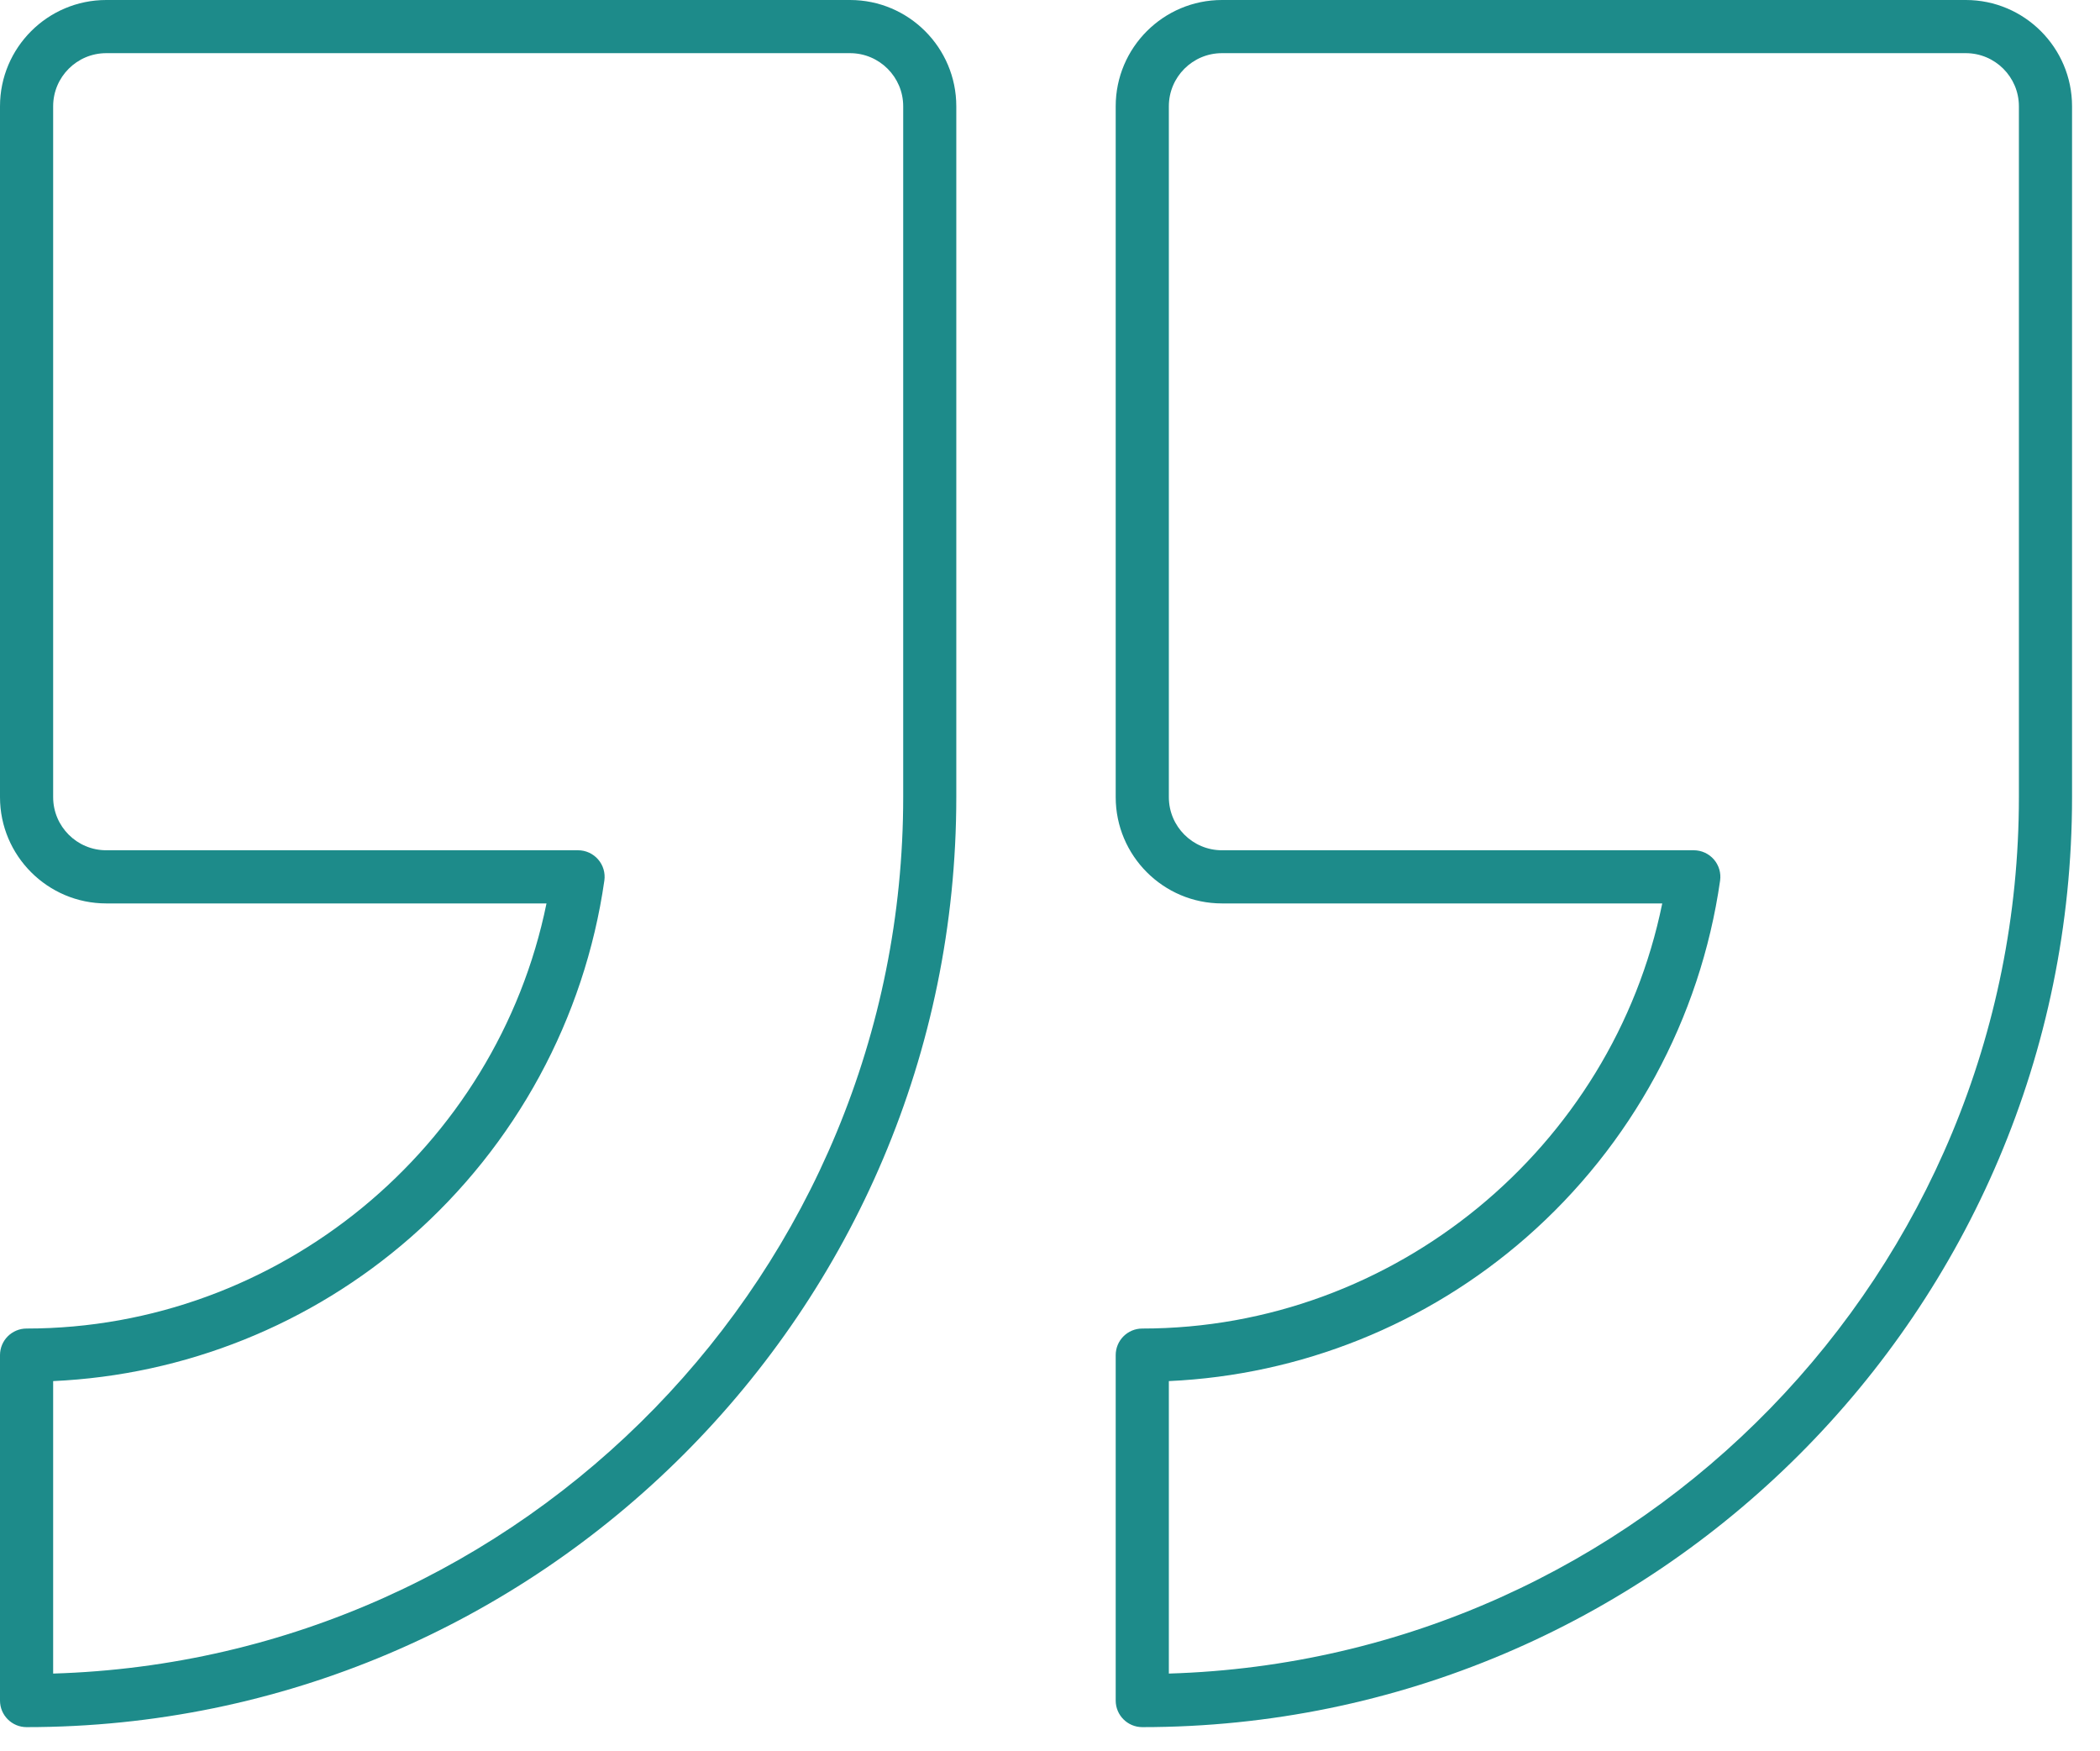
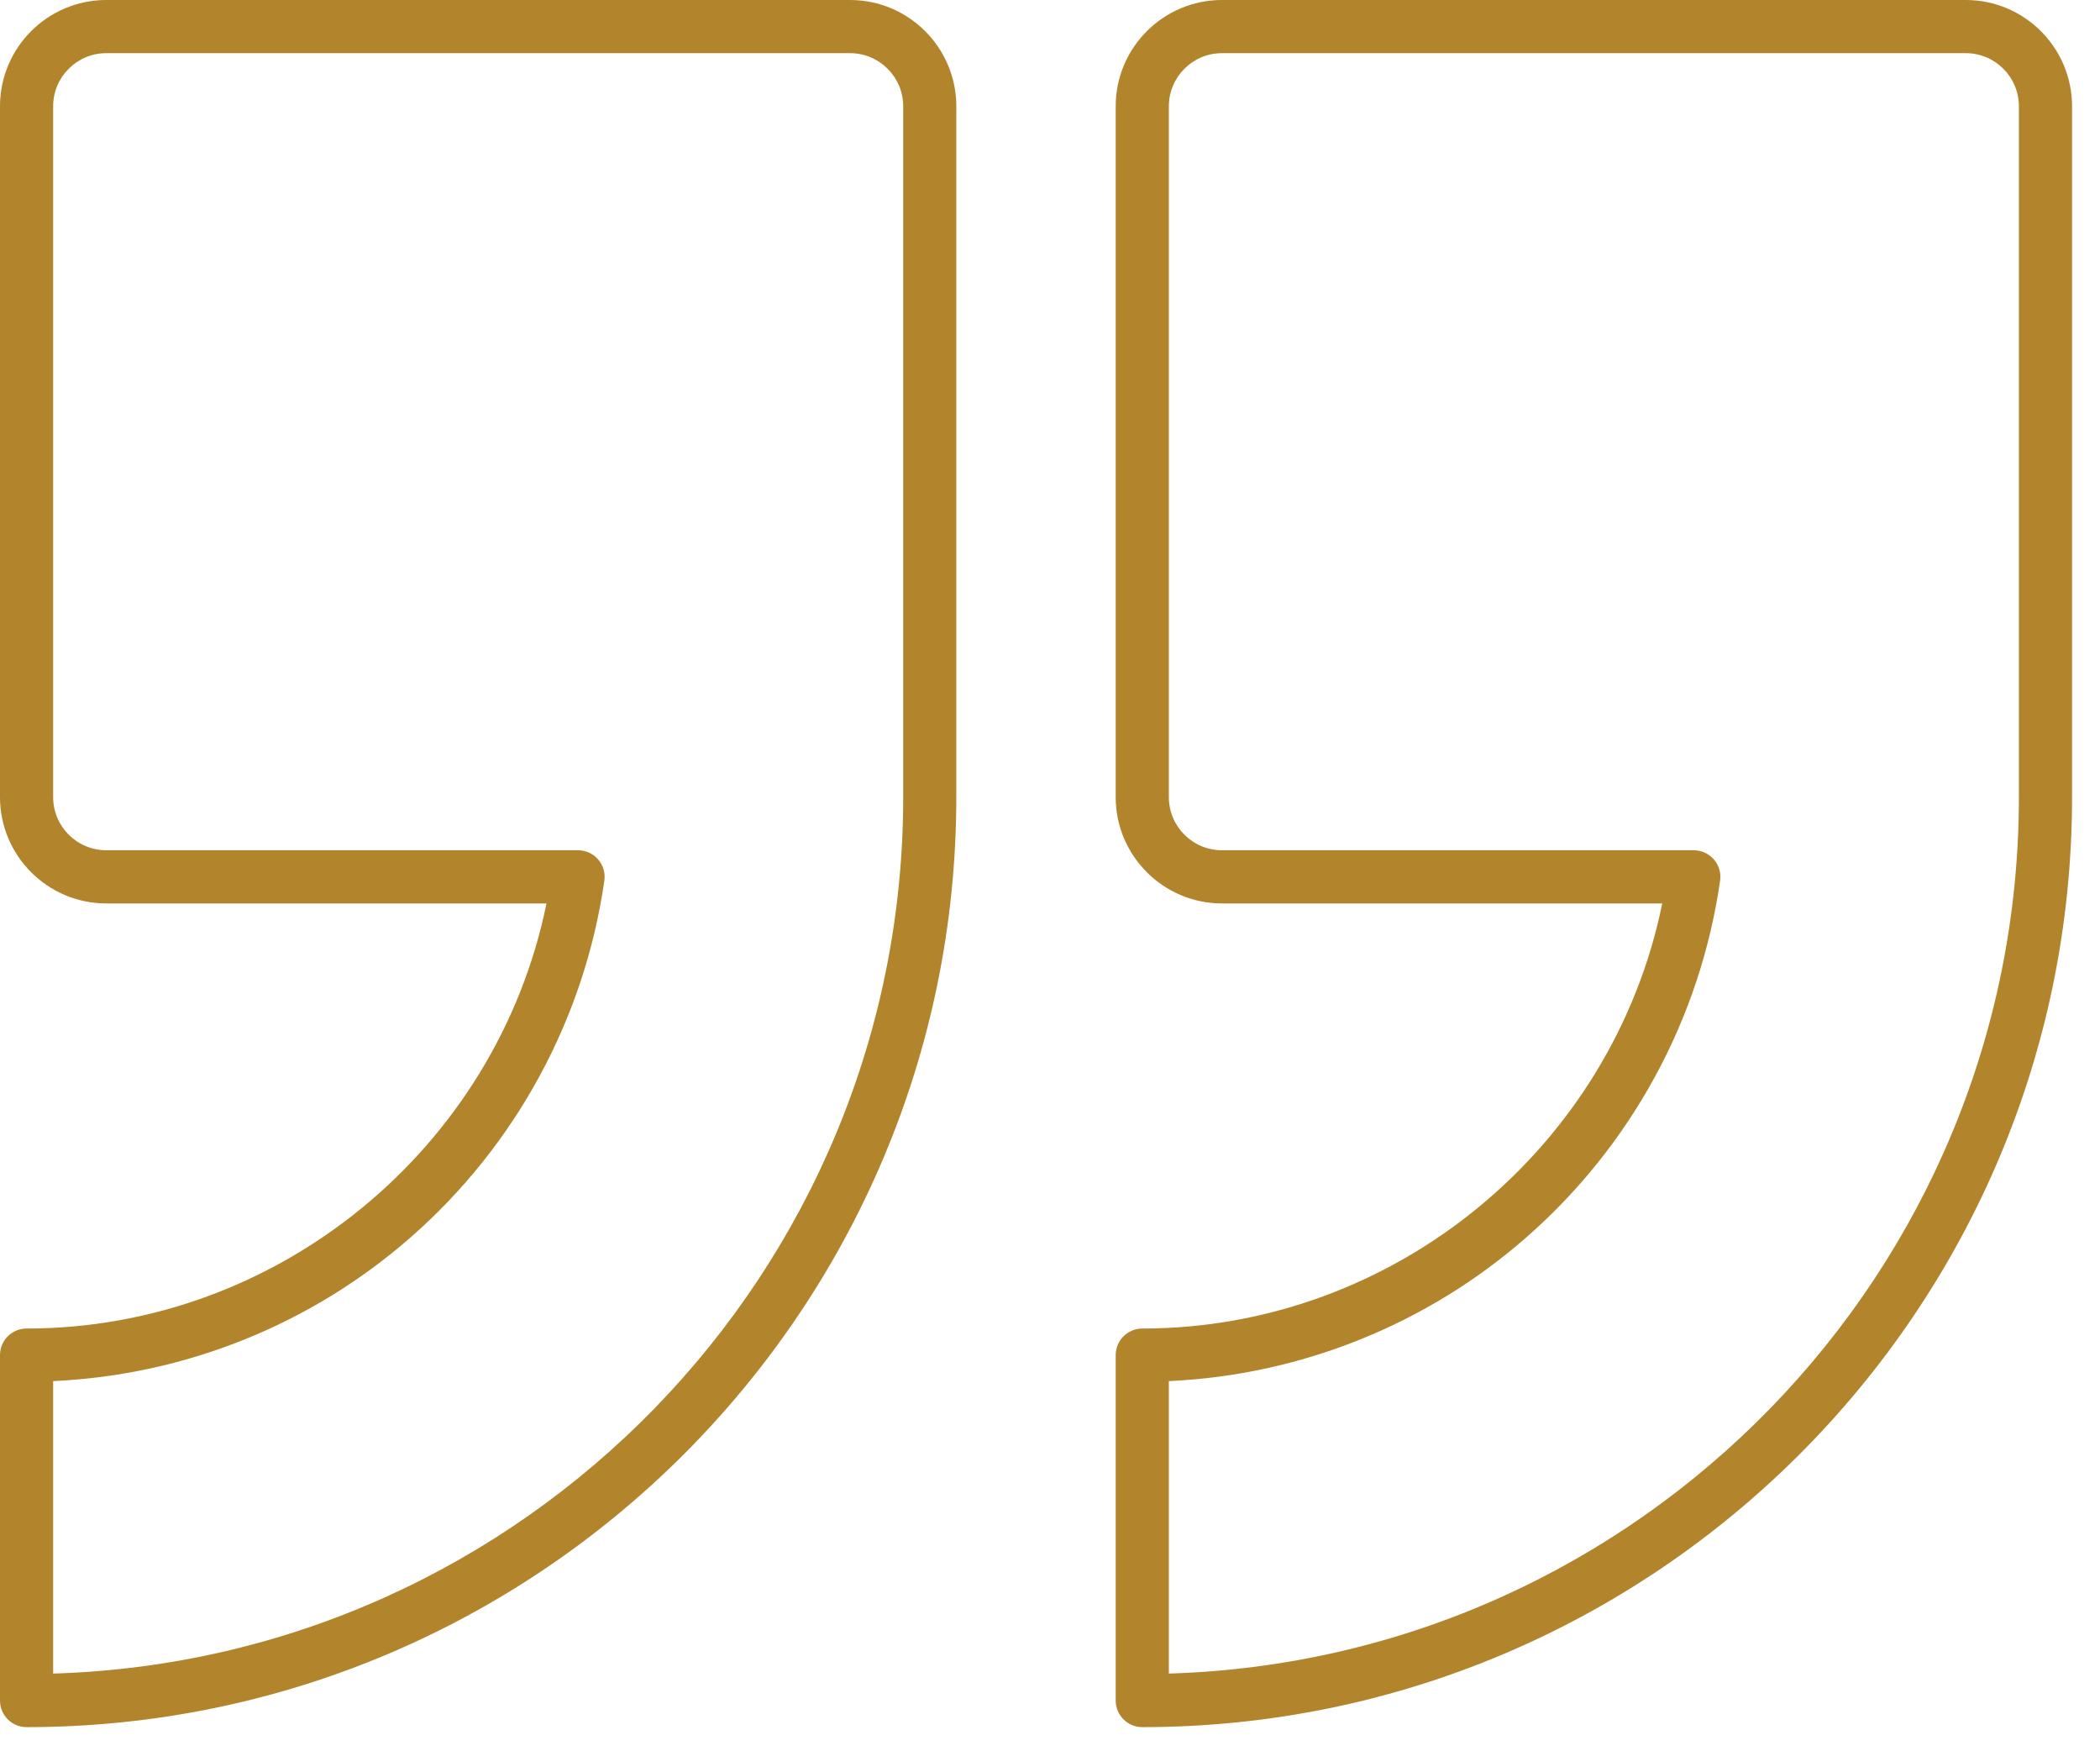
<svg xmlns="http://www.w3.org/2000/svg" width="42" height="35" viewBox="0 0 42 35" fill="none">
-   <path d="M17.001 0H2.125C0.953 0 0 0.953 0 2.125V15.939C0 17.11 0.953 18.064 2.125 18.064H10.93C9.934 22.951 5.569 26.564 0.531 26.564C0.238 26.564 0 26.802 0 27.096V34.003C0 34.296 0.238 34.534 0.531 34.534C10.785 34.534 19.126 26.192 19.126 15.939V2.125C19.126 0.953 18.173 0 17.001 0ZM18.064 15.939C18.064 25.429 10.485 33.182 1.063 33.463V27.615C3.7 27.495 6.221 26.485 8.213 24.741C10.316 22.899 11.692 20.366 12.087 17.608C12.109 17.455 12.064 17.301 11.963 17.185C11.862 17.068 11.715 17.001 11.561 17.001H2.125C1.539 17.001 1.063 16.525 1.063 15.939V2.125C1.063 1.539 1.539 1.063 2.125 1.063H17.001C17.587 1.063 18.064 1.539 18.064 2.125V15.939ZM39.316 0H24.439C23.267 0 22.314 0.953 22.314 2.125V15.939C22.314 17.11 23.267 18.064 24.439 18.064H33.245C32.249 22.951 27.883 26.564 22.846 26.564C22.552 26.564 22.314 26.802 22.314 27.096V34.003C22.314 34.296 22.552 34.534 22.846 34.534C33.099 34.534 41.441 26.192 41.441 15.939V2.125C41.441 0.953 40.487 0 39.316 0ZM40.378 15.939C40.378 25.429 32.8 33.182 23.377 33.463V27.615C26.014 27.495 28.535 26.485 30.527 24.741C32.631 22.899 34.007 20.366 34.402 17.608C34.424 17.455 34.378 17.301 34.278 17.185C34.176 17.068 34.03 17.001 33.876 17.001H24.439C23.853 17.001 23.377 16.525 23.377 15.939V2.125C23.377 1.539 23.853 1.063 24.439 1.063H39.316C39.901 1.063 40.378 1.539 40.378 2.125V15.939Z" fill="#1D8B8A" />
+   <path d="M17.001 0H2.125C0.953 0 0 0.953 0 2.125V15.939C0 17.11 0.953 18.064 2.125 18.064H10.93C9.934 22.951 5.569 26.564 0.531 26.564C0.238 26.564 0 26.802 0 27.096V34.003C0 34.296 0.238 34.534 0.531 34.534C10.785 34.534 19.126 26.192 19.126 15.939V2.125C19.126 0.953 18.173 0 17.001 0ZM18.064 15.939C18.064 25.429 10.485 33.182 1.063 33.463V27.615C3.7 27.495 6.221 26.485 8.213 24.741C10.316 22.899 11.692 20.366 12.087 17.608C12.109 17.455 12.064 17.301 11.963 17.185C11.862 17.068 11.715 17.001 11.561 17.001H2.125C1.539 17.001 1.063 16.525 1.063 15.939V2.125C1.063 1.539 1.539 1.063 2.125 1.063H17.001C17.587 1.063 18.064 1.539 18.064 2.125V15.939ZM39.316 0H24.439C23.267 0 22.314 0.953 22.314 2.125V15.939C22.314 17.11 23.267 18.064 24.439 18.064H33.245C32.249 22.951 27.883 26.564 22.846 26.564C22.552 26.564 22.314 26.802 22.314 27.096V34.003C22.314 34.296 22.552 34.534 22.846 34.534C33.099 34.534 41.441 26.192 41.441 15.939V2.125C41.441 0.953 40.487 0 39.316 0ZM40.378 15.939C40.378 25.429 32.8 33.182 23.377 33.463V27.615C26.014 27.495 28.535 26.485 30.527 24.741C32.631 22.899 34.007 20.366 34.402 17.608C34.424 17.455 34.378 17.301 34.278 17.185C34.176 17.068 34.03 17.001 33.876 17.001H24.439C23.853 17.001 23.377 16.525 23.377 15.939V2.125C23.377 1.539 23.853 1.063 24.439 1.063H39.316C39.901 1.063 40.378 1.539 40.378 2.125V15.939Z" fill="#B2842C" />
</svg>
